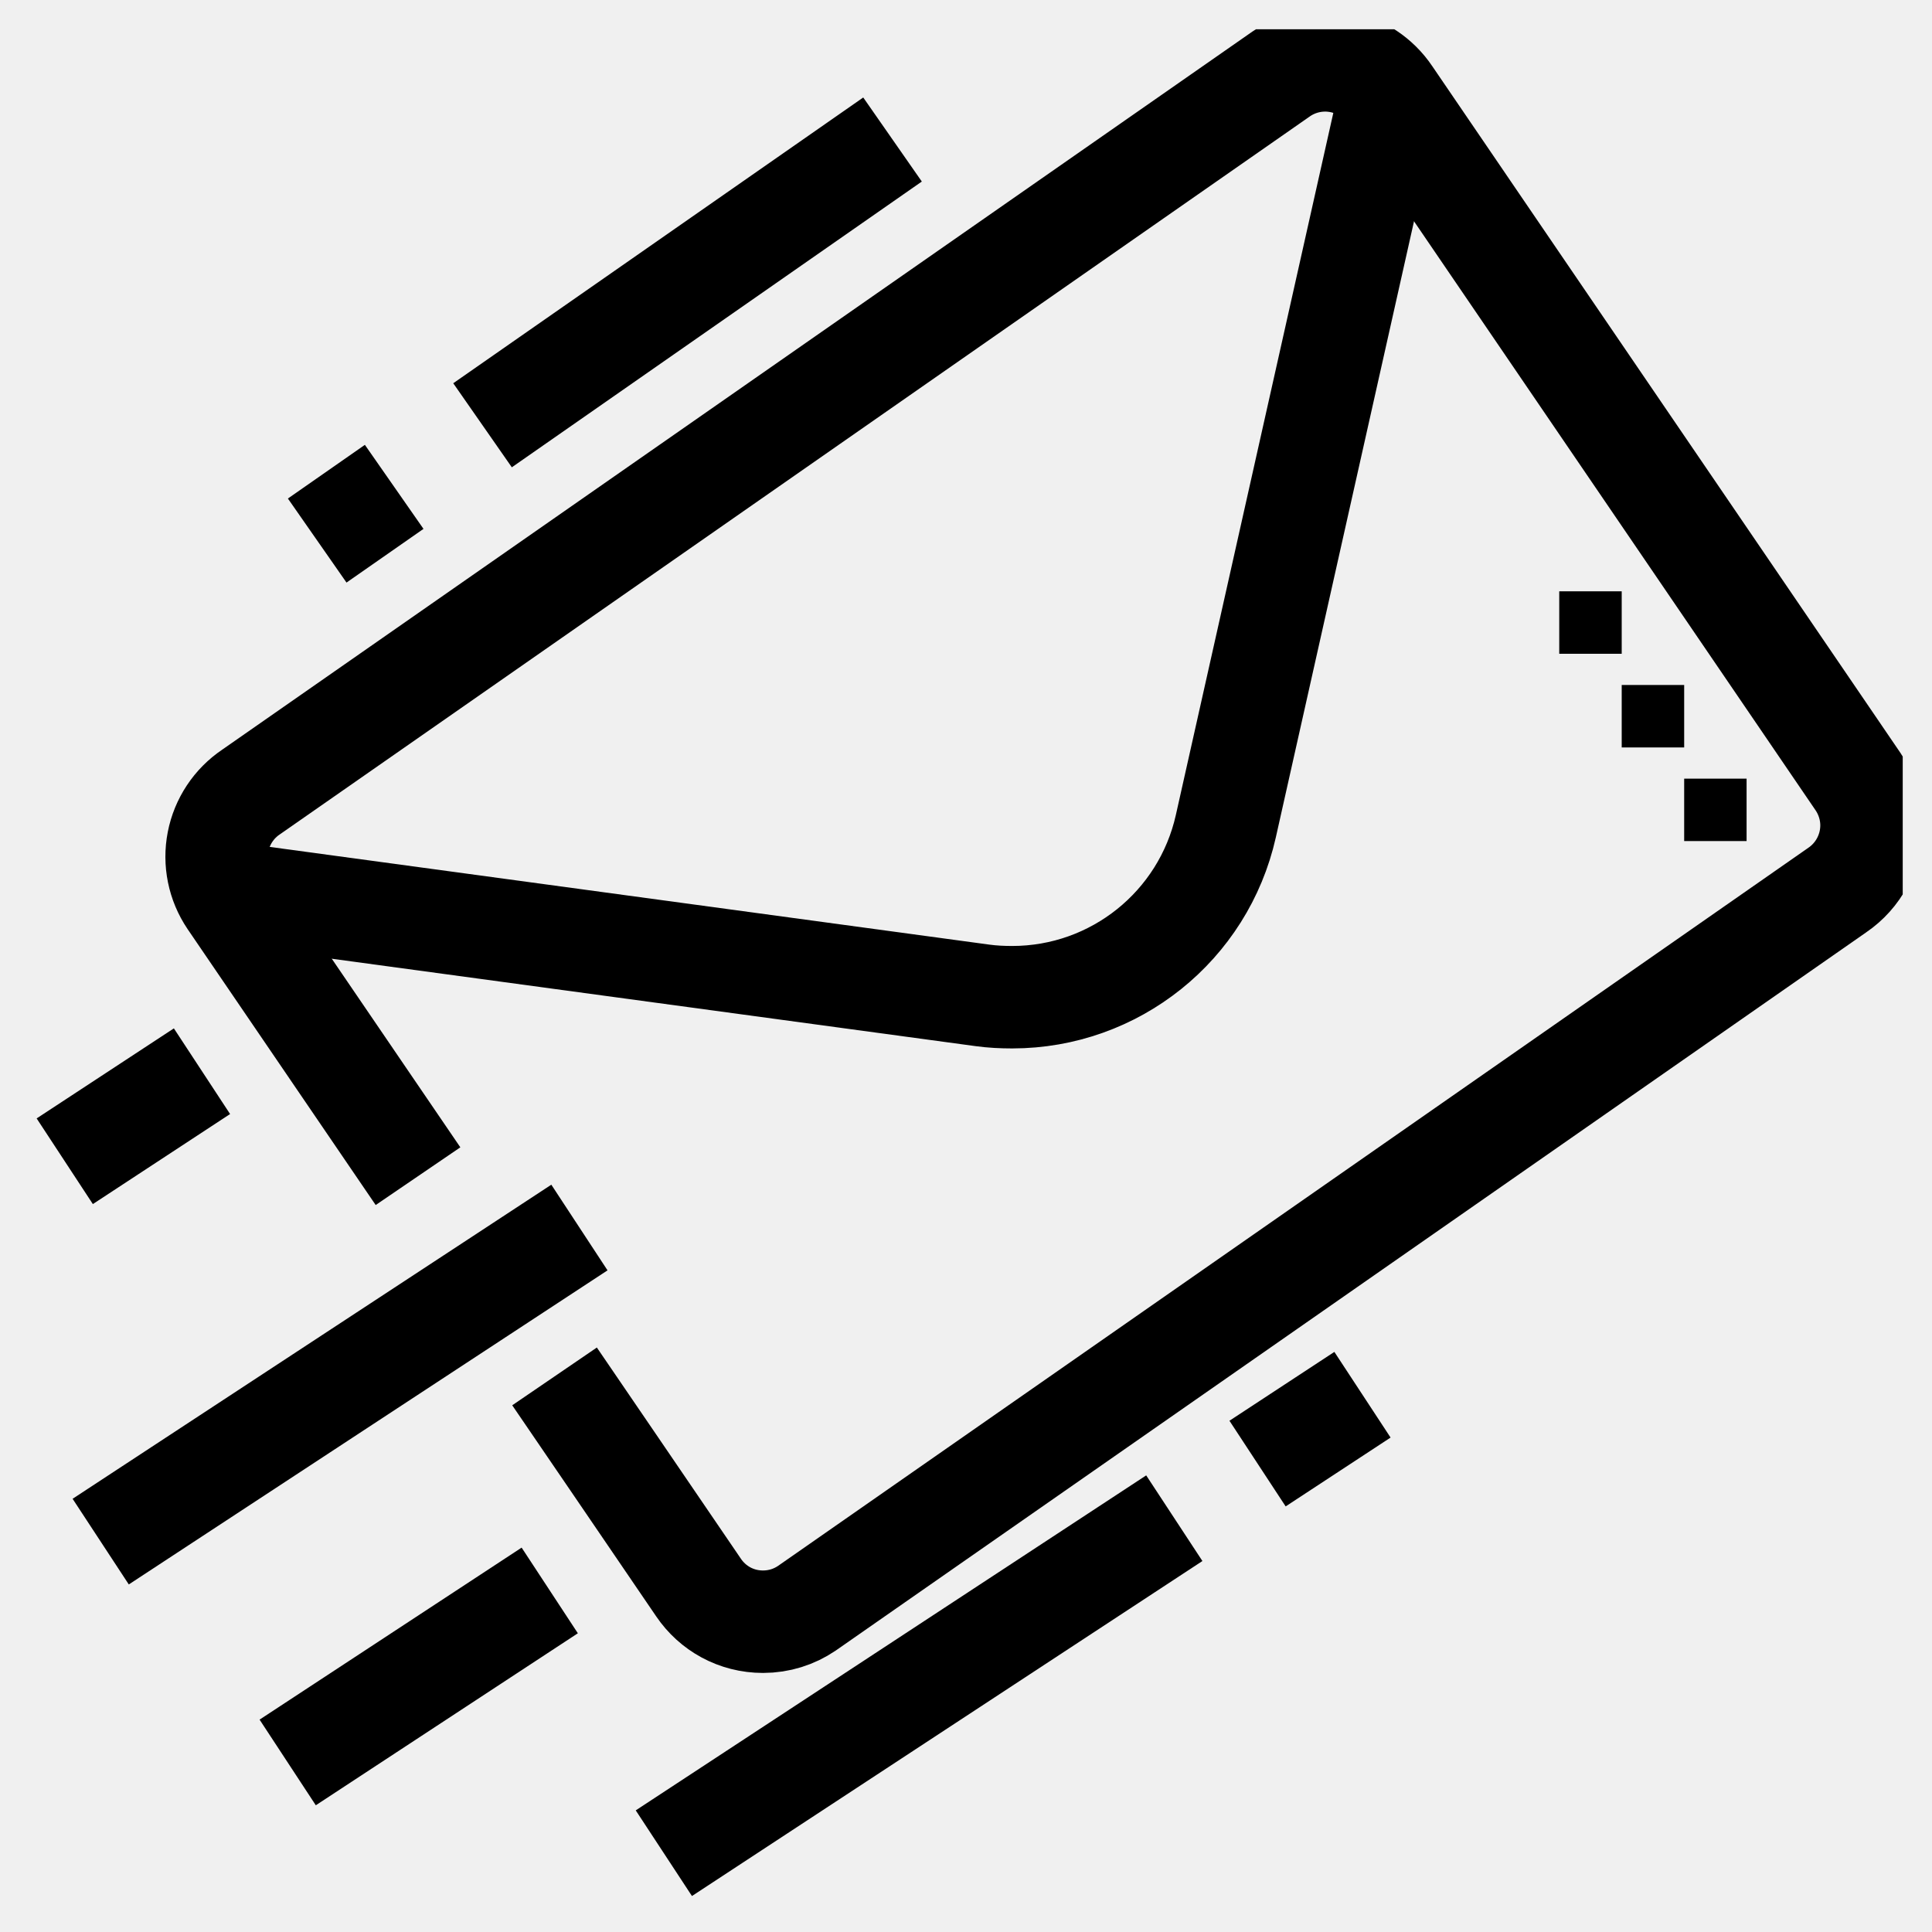
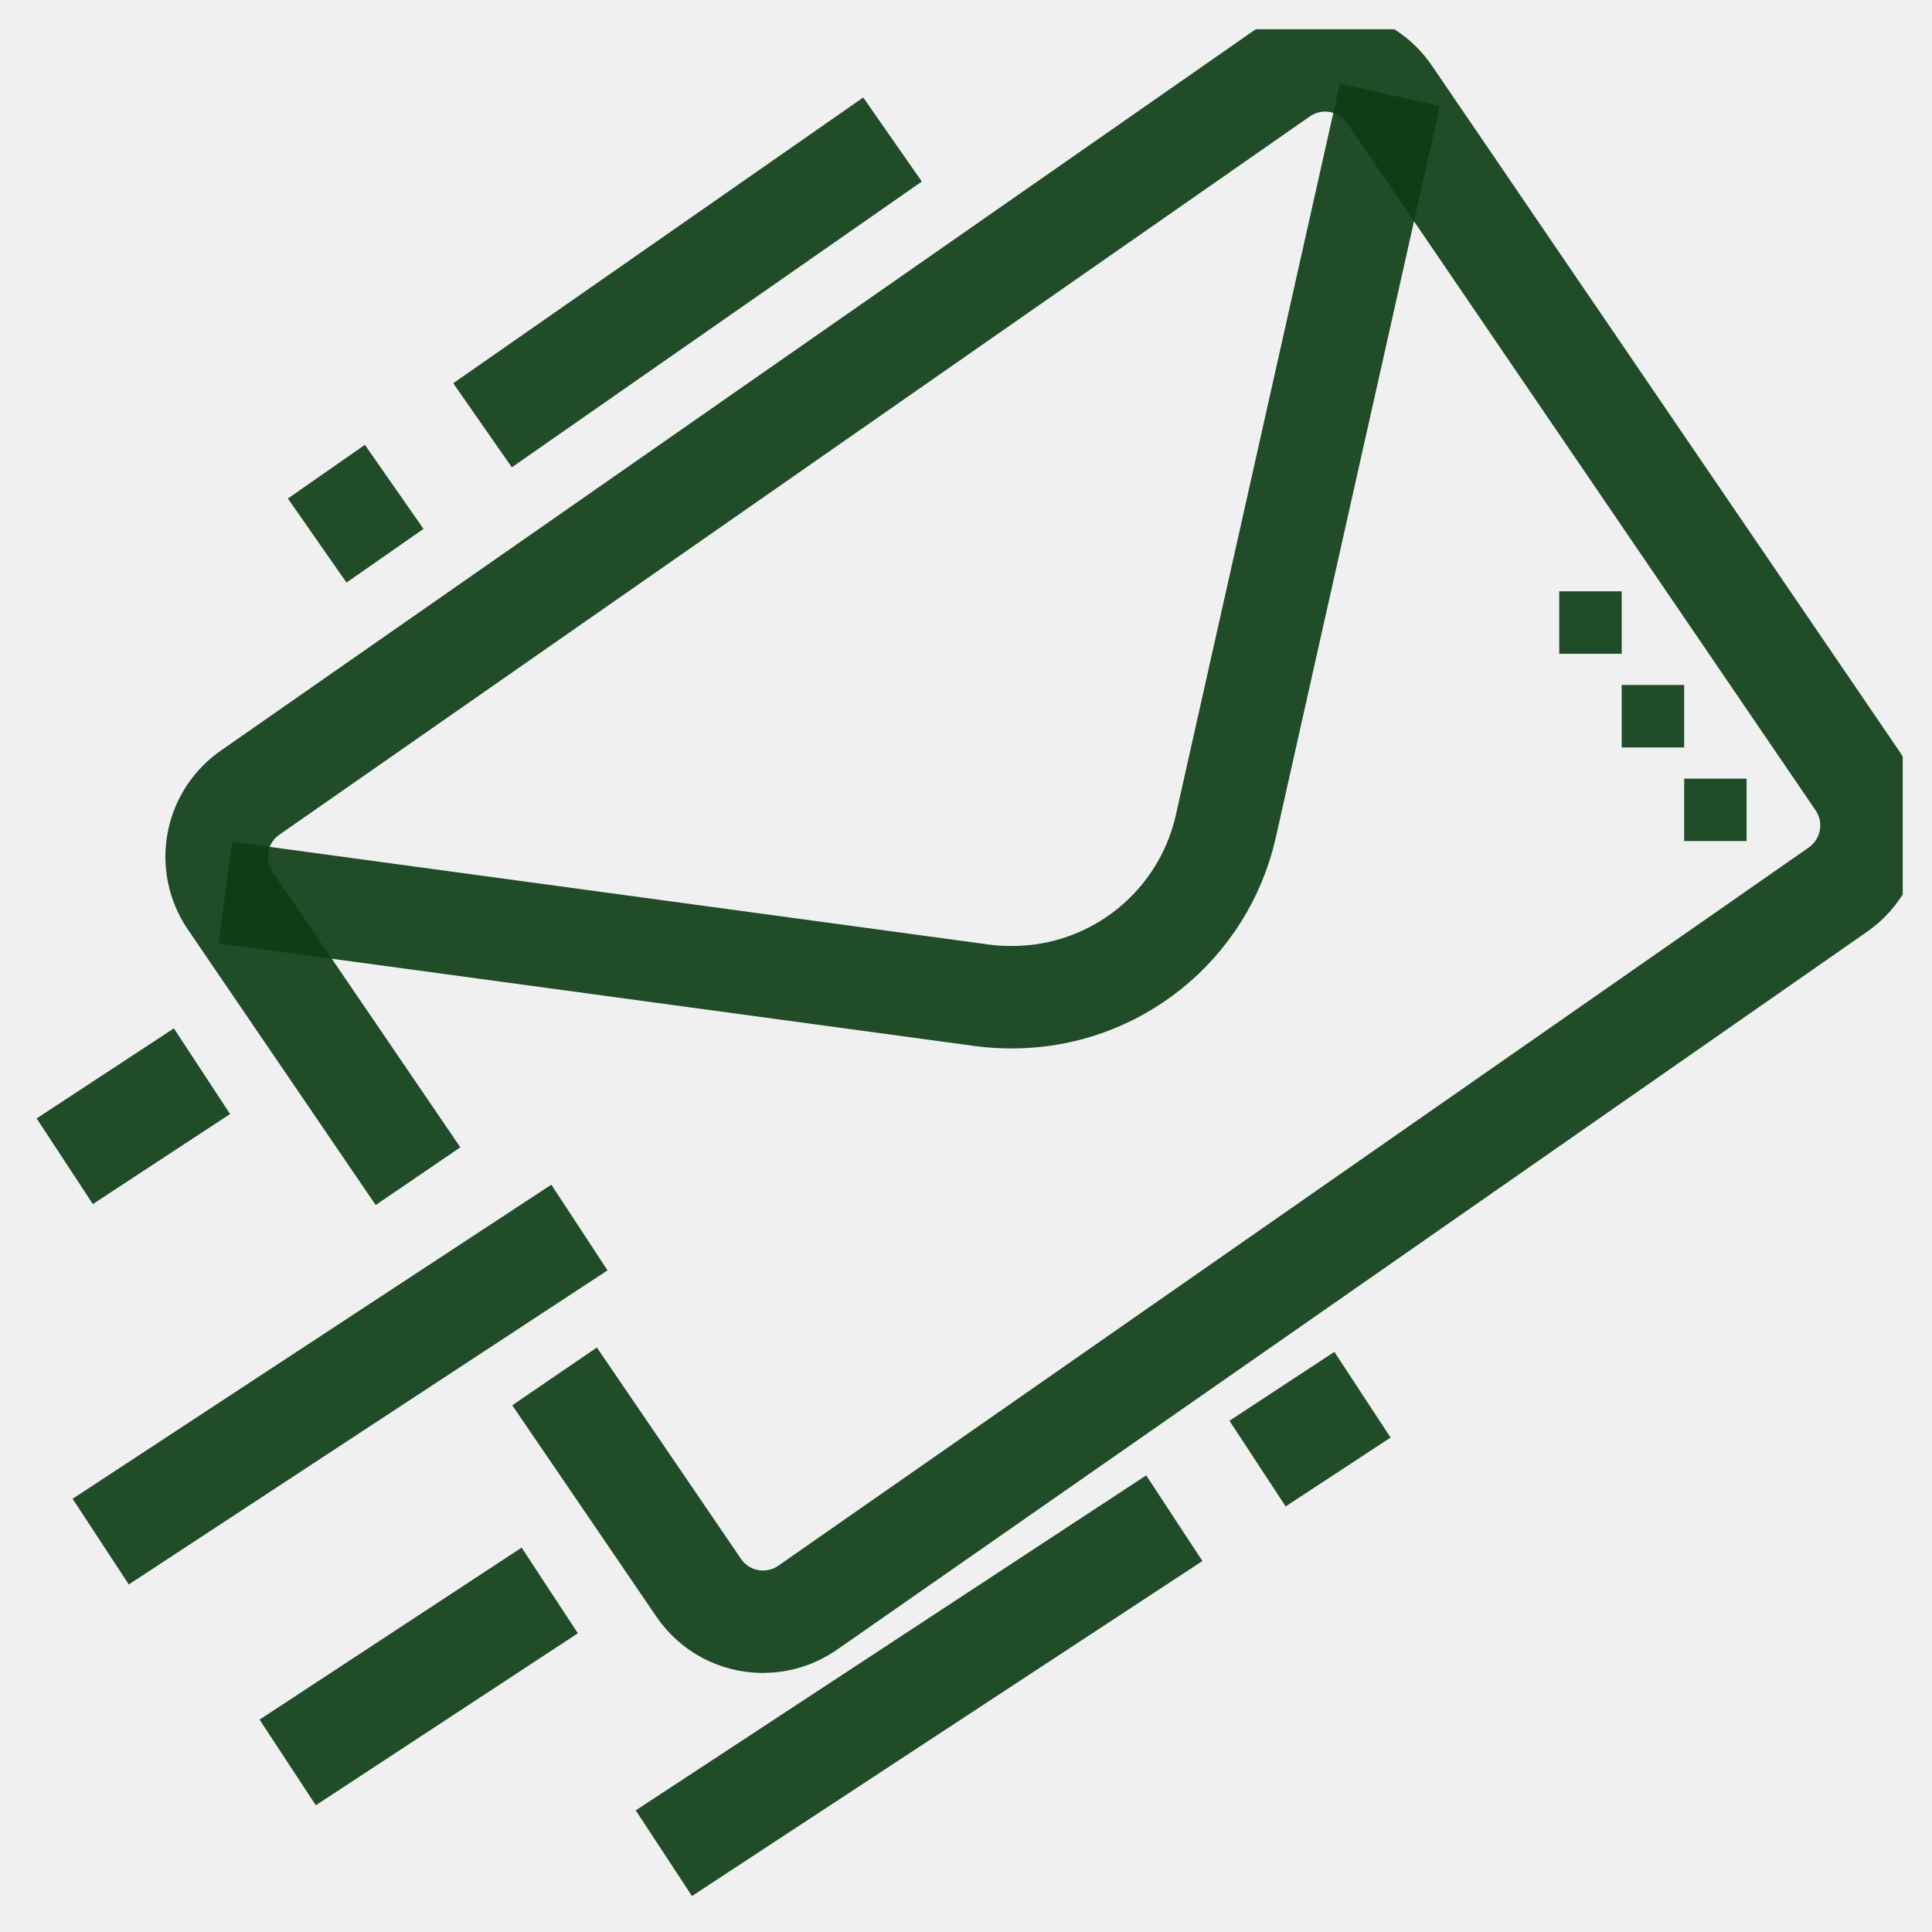
<svg xmlns="http://www.w3.org/2000/svg" fill="none" viewBox="0 0 33 32" width="32" height="32">
  <g clip-path="url(#a)">
-     <path d="m3.85 14.746 12.933 1.756c.168.023.337.031.507.031a3.74 3.74 0 0 0 3.648-2.92L23.74 1.12M9.897 20.467 1.72 25.832M9.39 26.666l-4.476 2.938M3.45 17.797l-2.344 1.538M21.48 24.499l1.792-1.176M11.339 31.154l8.719-5.722" stroke="currentColor" stroke-width="1.75" stroke-miterlimit="10" />
-     <path d="M27.7 9.6h-1.067v1.067H27.7V9.6ZM28.767 11.2H27.7v1.067h1.067V11.2ZM29.833 12.8h-1.066v1.066h1.066V12.8Z" fill="currentColor" />
-     <path d="M9.472 23.01s1.846 2.704 2.46 3.607c.24.354.641.583 1.101.583.277 0 .533-.084.746-.228l17.6-12.267a1.34 1.34 0 0 0 .588-1.105c0-.276-.087-.538-.231-.75L23.739 1.12a1.331 1.331 0 0 0-1.851-.36l-17.6 12.268a1.332 1.332 0 0 0-.36 1.85L7.14 19.59M6.733 7.816l-1.315.917M15.245 1.883 8.242 6.764" stroke="currentColor" stroke-width="1.75" stroke-miterlimit="10" />
+     <path d="m3.85 14.746 12.933 1.756c.168.023.337.031.507.031a3.74 3.74 0 0 0 3.648-2.92L23.74 1.12M9.897 20.467 1.72 25.832M9.39 26.666l-4.476 2.938M3.45 17.797l-2.344 1.538M21.48 24.499l1.792-1.176M11.339 31.154l8.719-5.722" stroke="#0d3c15e9" stroke-width="1.75" stroke-miterlimit="10" />
+     <path d="M27.7 9.6h-1.067v1.067H27.7V9.6ZM28.767 11.2H27.7v1.067h1.067V11.2ZM29.833 12.8h-1.066v1.066h1.066V12.8Z" fill="#0d3c15e9" />
+     <path d="M9.472 23.01s1.846 2.704 2.46 3.607c.24.354.641.583 1.101.583.277 0 .533-.084.746-.228l17.6-12.267a1.34 1.34 0 0 0 .588-1.105c0-.276-.087-.538-.231-.75L23.739 1.12a1.331 1.331 0 0 0-1.851-.36l-17.6 12.268a1.332 1.332 0 0 0-.36 1.85L7.14 19.59M6.733 7.816l-1.315.917M15.245 1.883 8.242 6.764" stroke="#0d3c15e9" stroke-width="1.75" stroke-miterlimit="10" />
  </g>
  <defs>
    <clipPath id="a">
      <path fill="#fff" transform="translate(.5)" d="M0 0h32v32H0z" />
    </clipPath>
  </defs>
</svg>
